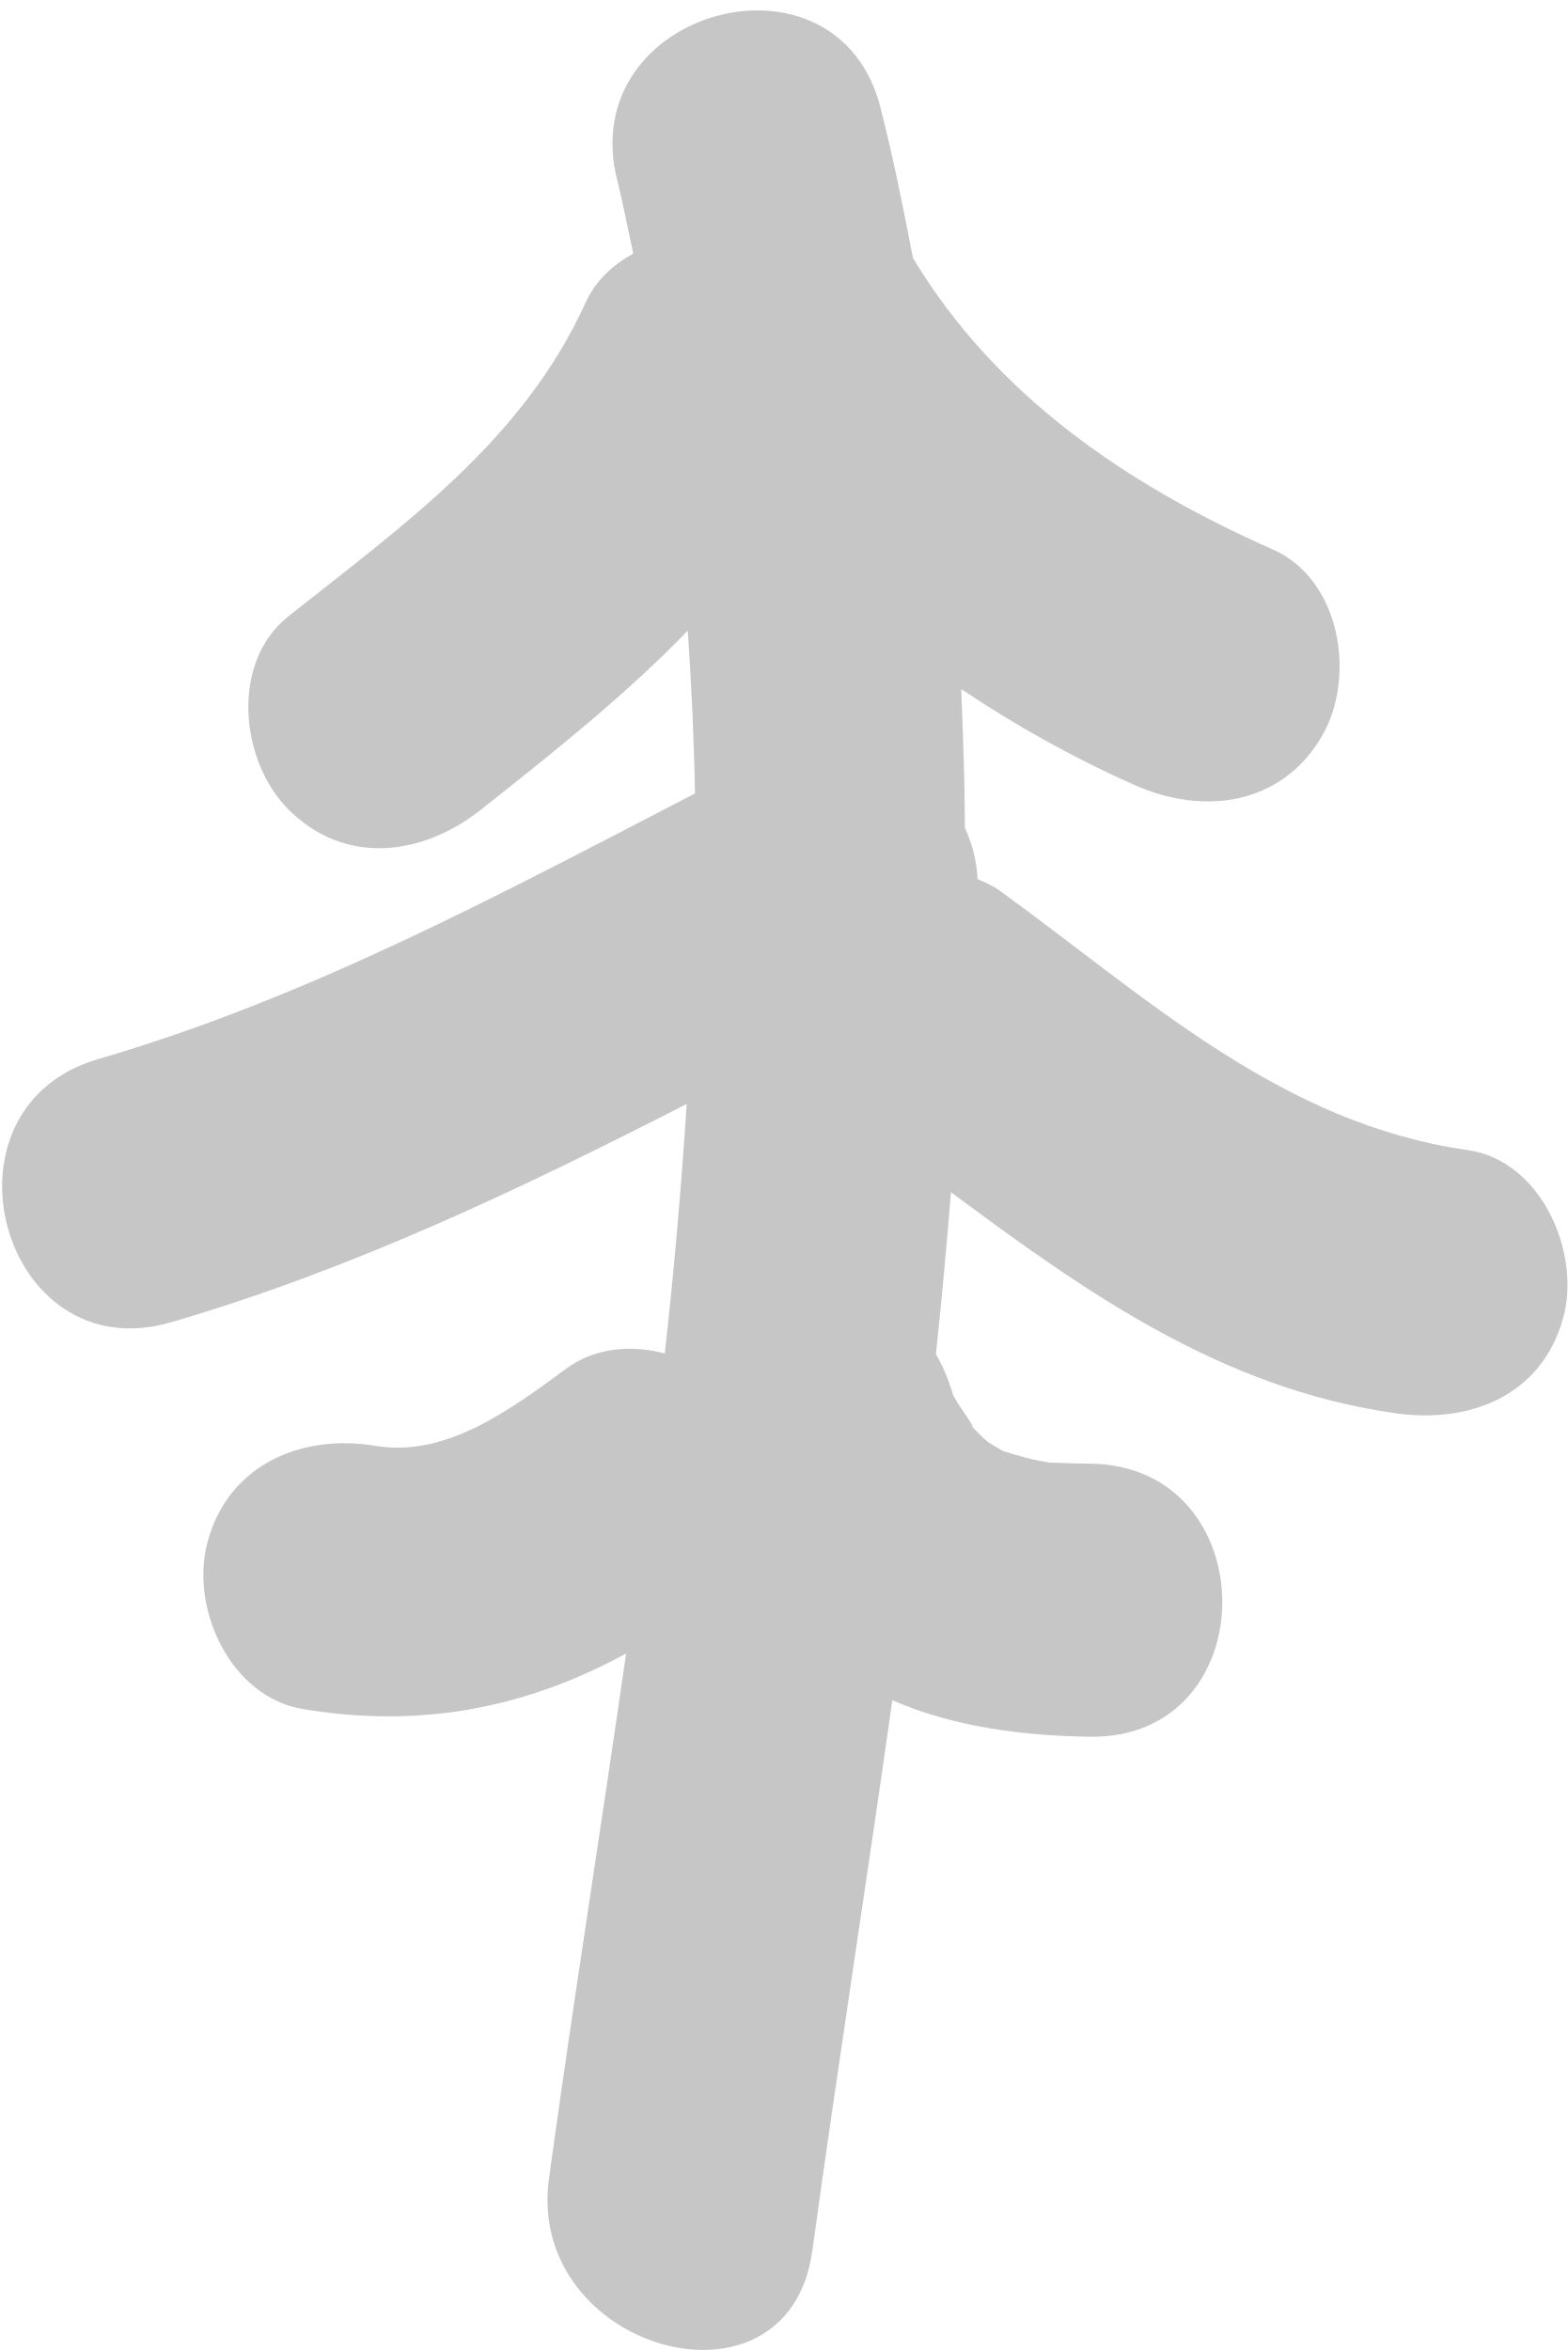
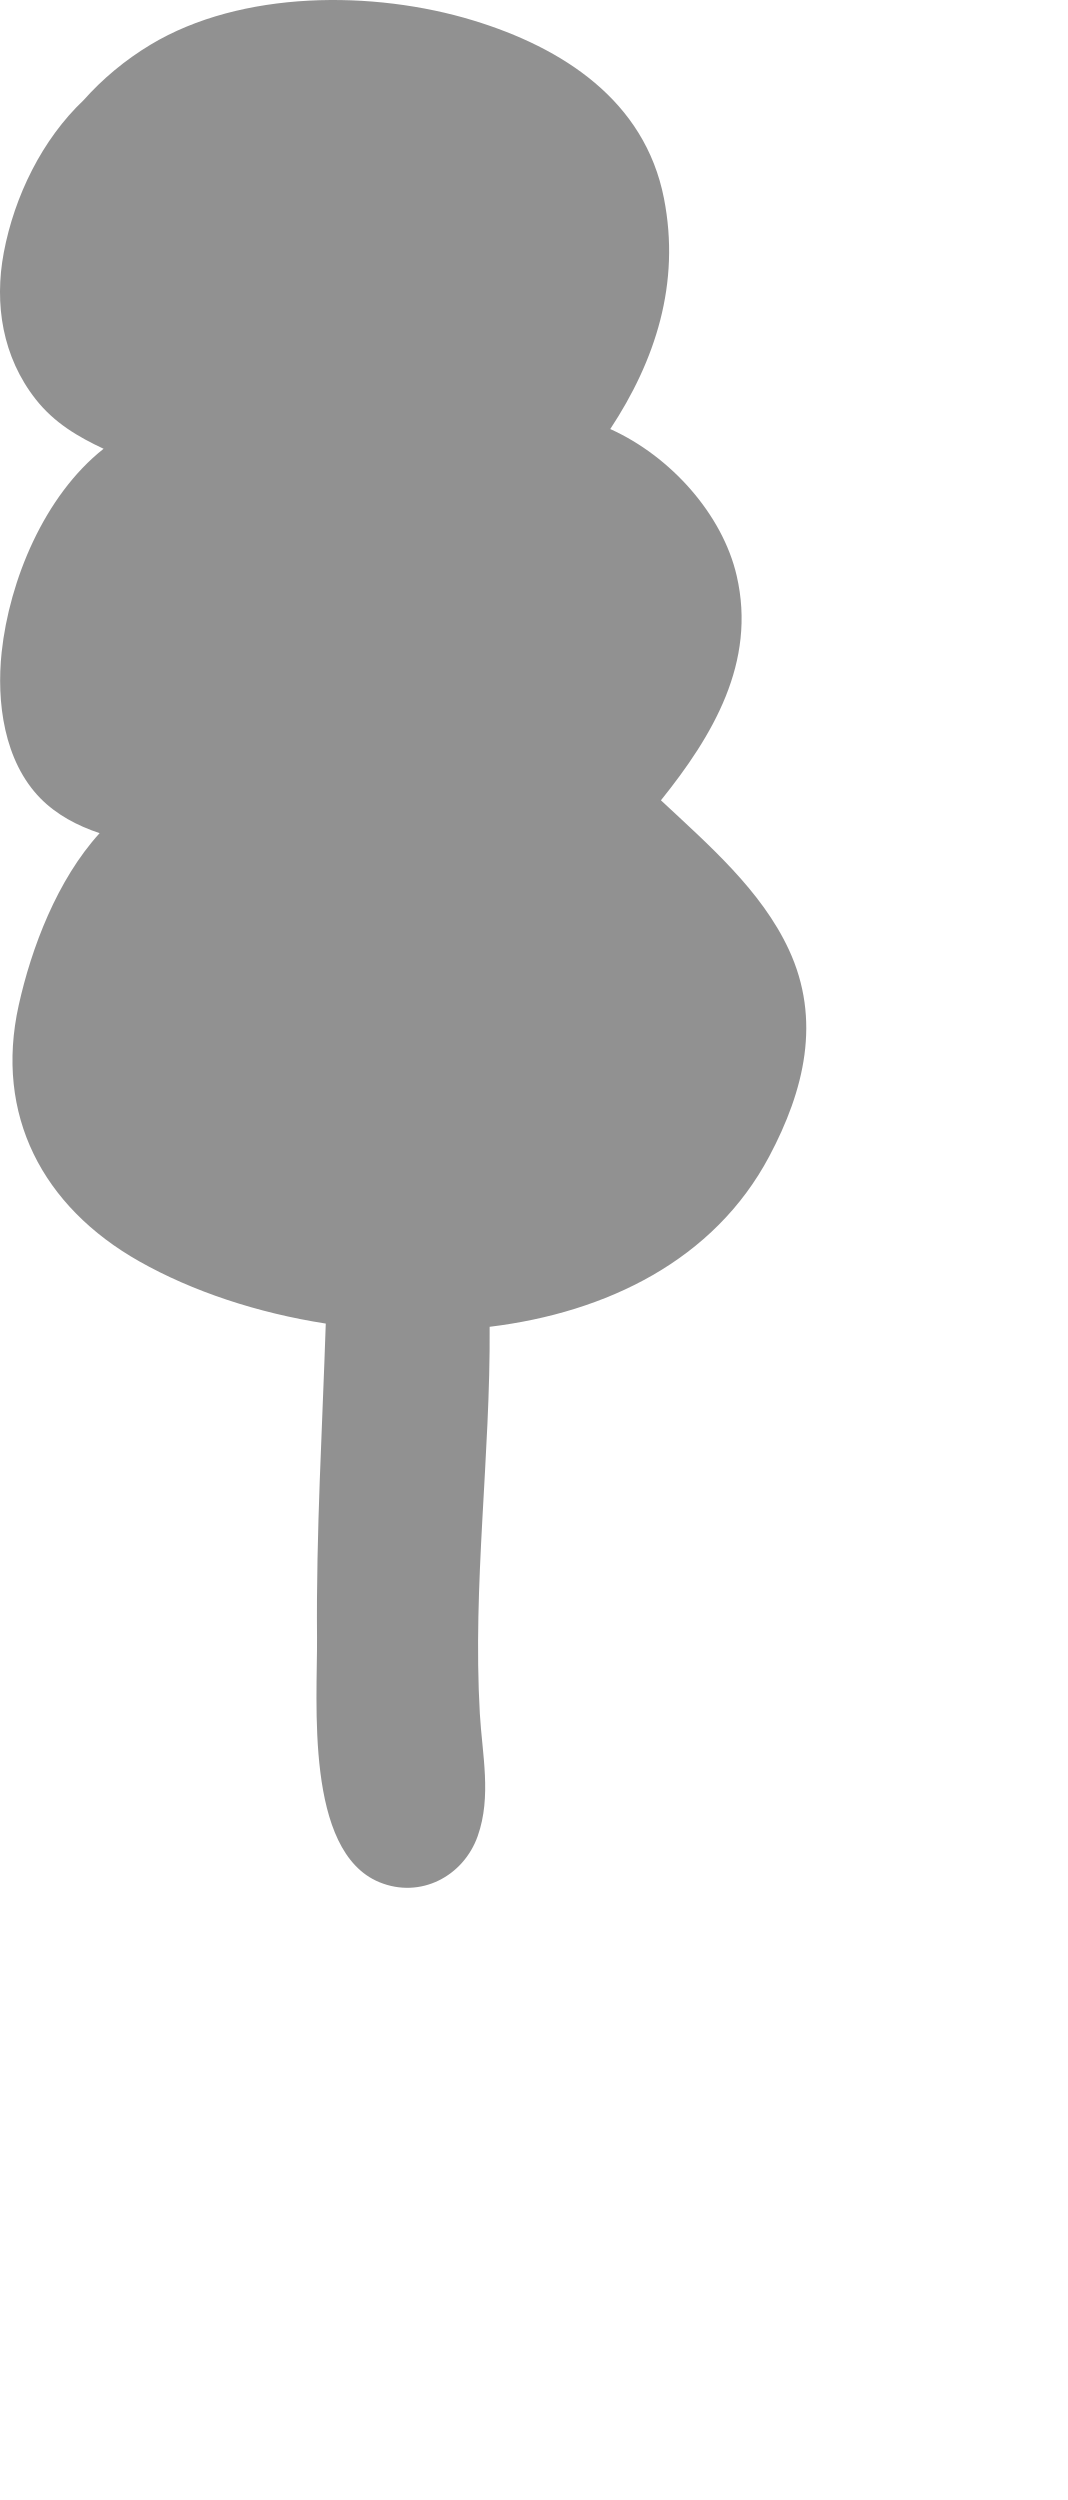
- <svg xmlns="http://www.w3.org/2000/svg" version="1.1" id="Layer_1" x="0px" y="0px" width="33.341px" height="49.987px" viewBox="0 0 33.341 49.987" enable-background="new 0 0 33.341 49.987" xml:space="preserve">
-   <path fill="#C6C6C6" d="M31.221,24.464c-3.978-0.565-6.813-3.237-9.953-5.516c-0.161-0.117-0.316-0.177-0.476-0.249  c-0.015-0.37-0.109-0.74-0.269-1.091c-0.002-0.982-0.037-1.968-0.079-2.951c1.169,0.783,2.405,1.473,3.7,2.046  c1.446,0.641,3.106,0.437,3.972-1.042c0.731-1.249,0.407-3.333-1.041-3.972c-3.094-1.369-5.886-3.26-7.657-6.201  C19.215,4.425,19,3.359,18.729,2.293c-0.919-3.63-6.521-2.09-5.6,1.542c0.132,0.522,0.225,1.04,0.34,1.559  c-0.433,0.238-0.804,0.577-1.015,1.046C11.12,9.375,8.591,11.16,6.133,13.11c-1.242,0.987-1.022,3.084,0,4.106  c1.214,1.215,2.868,0.983,4.106,0c1.531-1.215,3.059-2.422,4.39-3.802c0.079,1.155,0.133,2.311,0.153,3.464  c-4.127,2.134-8.204,4.342-12.691,5.649c-3.589,1.044-2.062,6.648,1.542,5.6c3.848-1.119,7.431-2.834,10.973-4.644  c-0.114,1.768-0.268,3.537-0.466,5.307c-0.715-0.188-1.482-0.128-2.095,0.321c-1.151,0.844-2.54,1.897-4.056,1.644  c-1.56-0.261-3.119,0.385-3.571,2.028c-0.388,1.405,0.465,3.311,2.029,3.571c2.526,0.422,4.764-0.035,6.87-1.182  c-0.531,3.7-1.124,7.415-1.64,11.163c-0.505,3.659,5.092,5.24,5.601,1.542c0.54-3.929,1.154-7.828,1.702-11.712  c1.309,0.578,2.838,0.76,4.209,0.777c3.747,0.047,3.744-5.761,0-5.809c-0.21,0-0.42-0.006-0.629-0.015  c-0.113-0.006-0.189-0.008-0.242-0.008c-0.044-0.008-0.078-0.016-0.149-0.026c-0.269-0.048-0.53-0.125-0.789-0.206  c-0.028-0.01-0.037-0.01-0.06-0.018c-0.033-0.022-0.086-0.057-0.188-0.112c-0.08-0.054-0.09-0.058-0.125-0.078  c-0.163-0.146-0.313-0.301-0.457-0.462c0.381,0.432-0.142-0.297-0.167-0.342c-0.051-0.091-0.087-0.147-0.111-0.189  c-0.012-0.049-0.034-0.124-0.091-0.283c-0.074-0.208-0.168-0.405-0.274-0.59c0.122-1.148,0.228-2.297,0.32-3.445  c2.875,2.137,5.757,4.177,9.45,4.702c1.565,0.224,3.112-0.356,3.572-2.028C33.63,26.659,32.792,24.688,31.221,24.464z" />
+ <svg xmlns="http://www.w3.org/2000/svg" version="1.1" id="Layer_1" x="0px" y="0px" width="49.22px" height="115.243px" viewBox="0 0 49.22 115.243" enable-background="new 0 0 49.22 115.243" xml:space="preserve">
+   <path fill="#919191" d="M36.365,43.778c-1.27-2.734-3.688-4.82-5.898-6.886c2.382-2.966,4.414-6.354,3.493-10.348  c-0.651-2.829-3.048-5.516-5.829-6.766c2.075-3.148,3.247-6.705,2.475-10.637c-0.885-4.508-4.668-6.943-8.795-8.2  C17.224-0.457,11.127-0.464,6.934,2.063C5.762,2.77,4.728,3.634,3.856,4.615c-1.912,1.81-3.192,4.429-3.681,7.025  c-0.451,2.389-0.055,4.821,1.47,6.764c0.857,1.093,1.96,1.735,3.13,2.283c-2.748,2.172-4.343,6.086-4.698,9.372  c-0.248,2.292,0.105,5.031,1.79,6.745c0.738,0.75,1.689,1.257,2.725,1.603c-1.958,2.152-3.145,5.292-3.73,7.934  c-1.12,5.051,1.098,9.283,5.56,11.805c2.45,1.384,5.445,2.377,8.595,2.867c-0.158,4.821-0.446,9.639-0.403,14.467  c0.025,2.936-0.576,9.87,2.878,11.286c1.89,0.774,3.873-0.273,4.529-2.128c0.648-1.832,0.204-3.772,0.098-5.646  c-0.339-5.961,0.494-11.897,0.452-17.83c5.4-0.658,10.351-3.076,12.888-7.855C37.079,50.257,37.87,47.018,36.365,43.778z" />
</svg>
